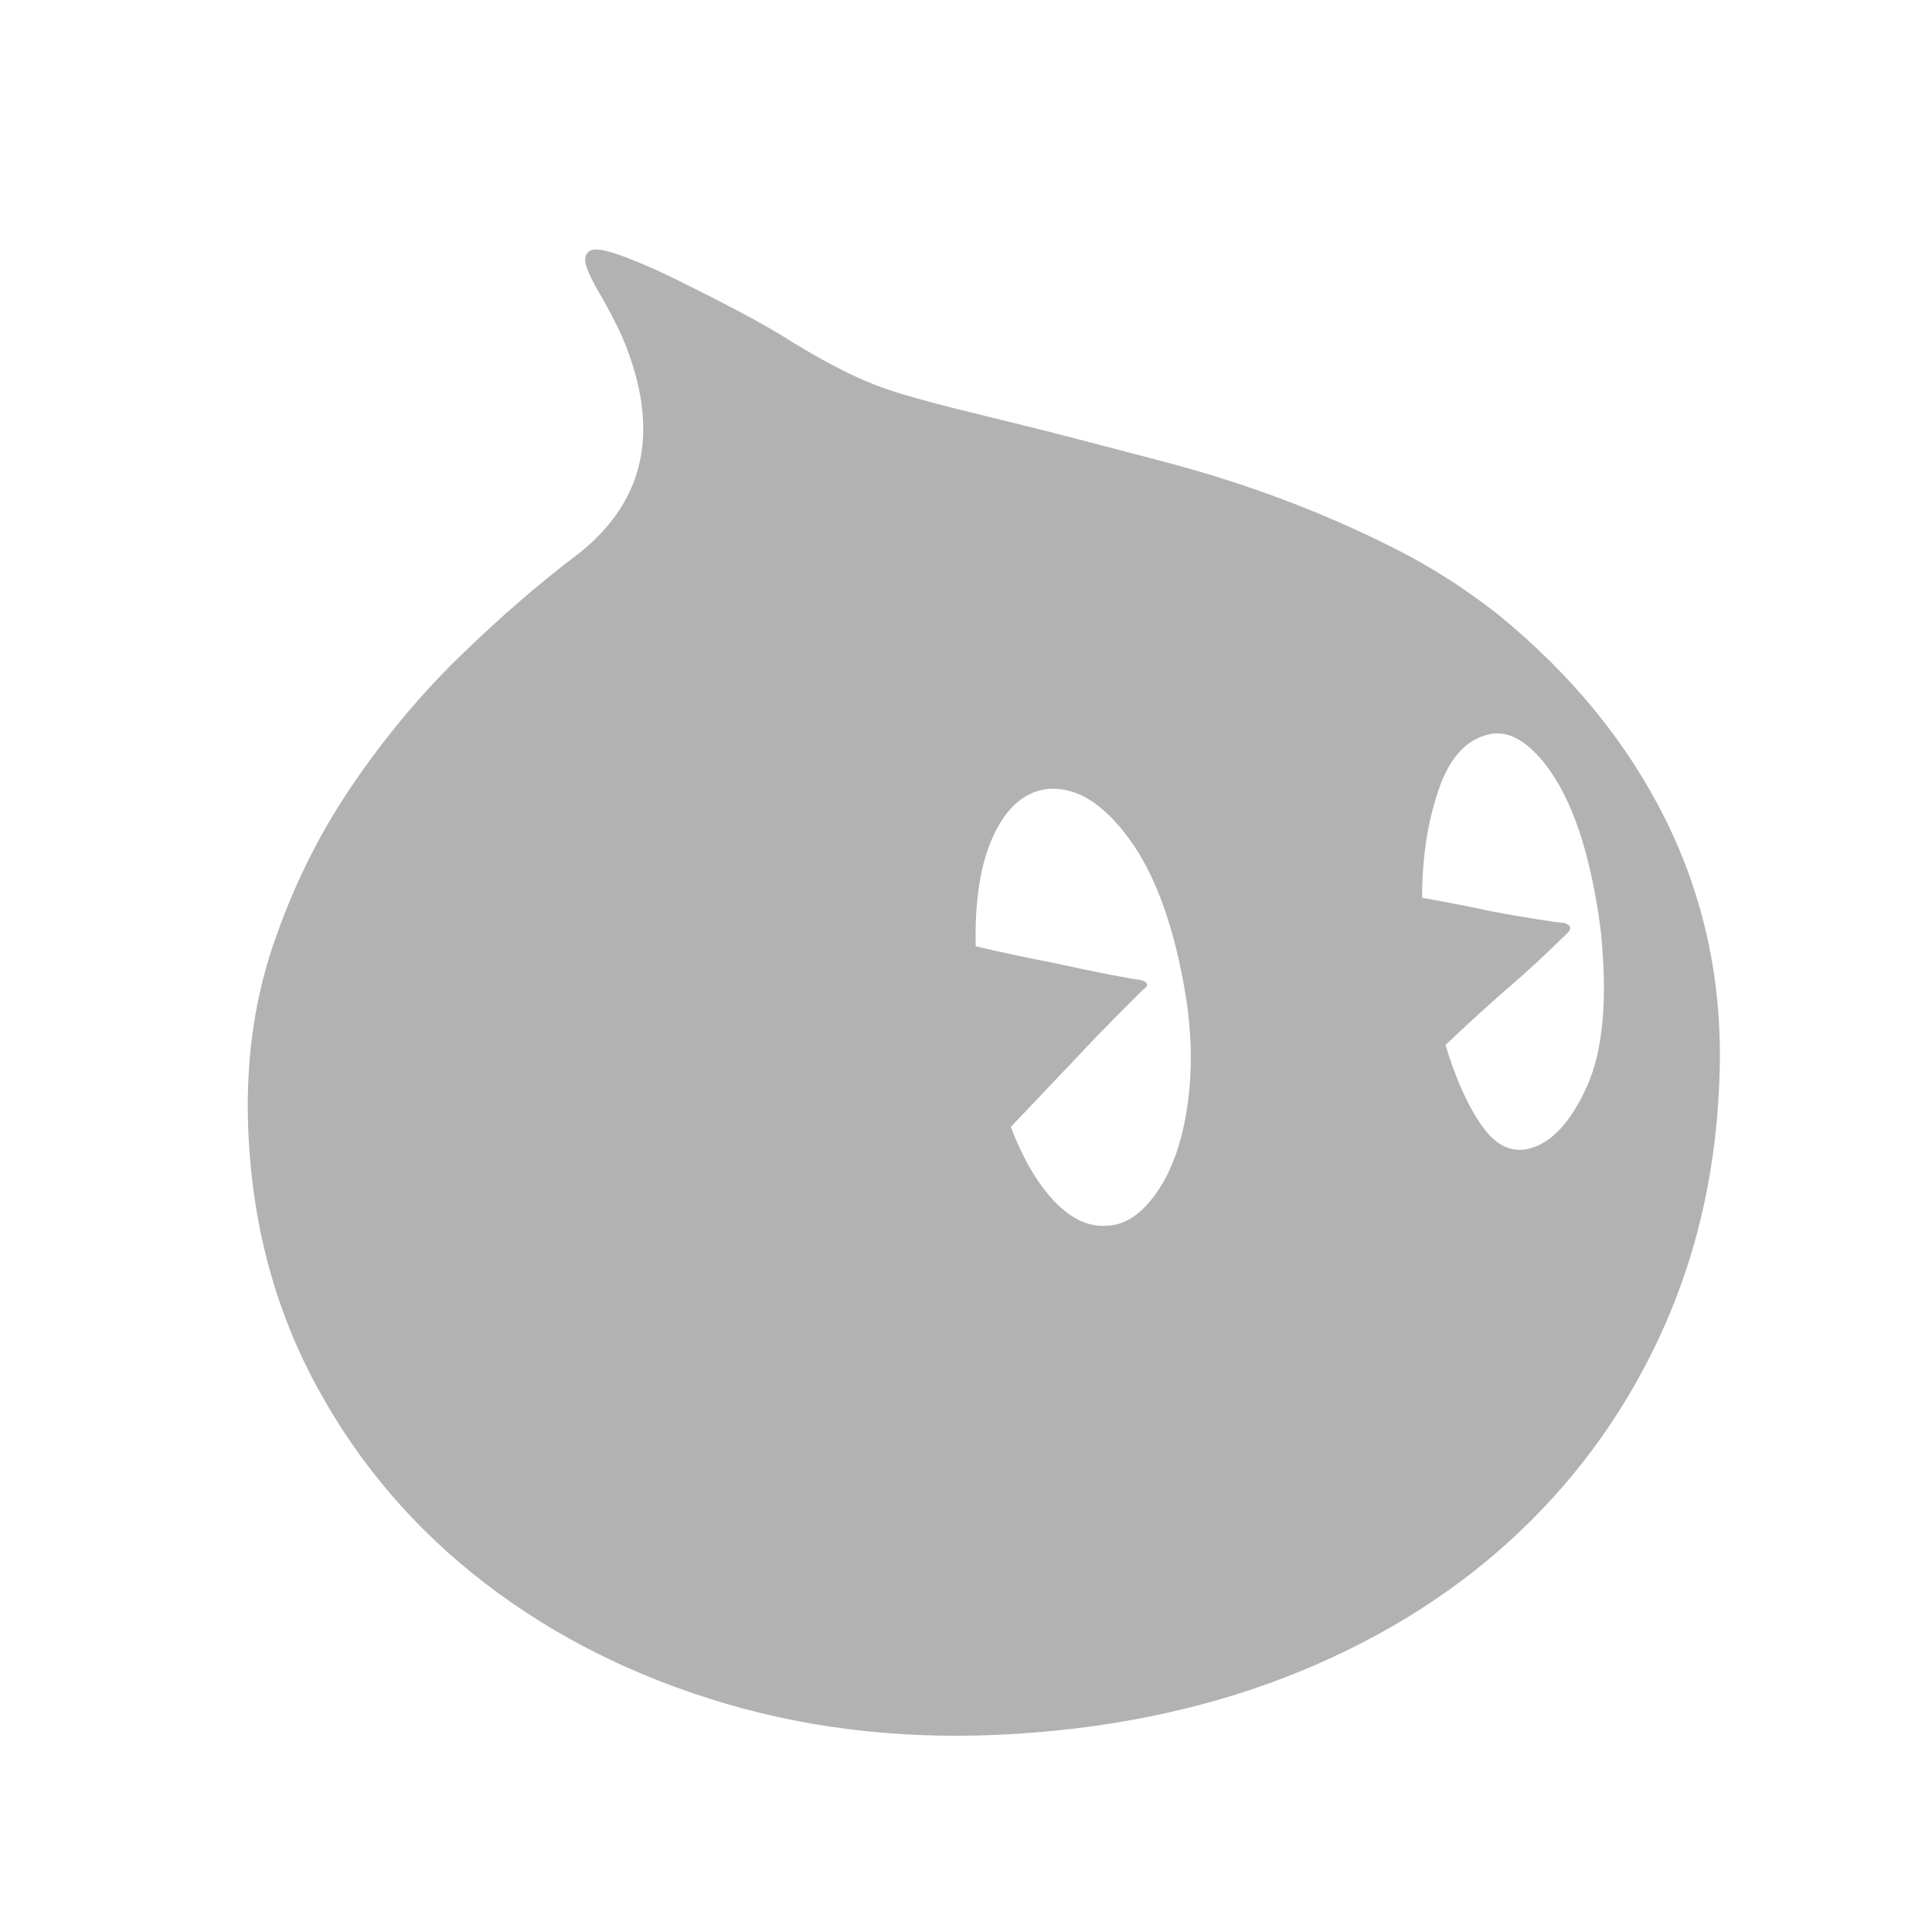
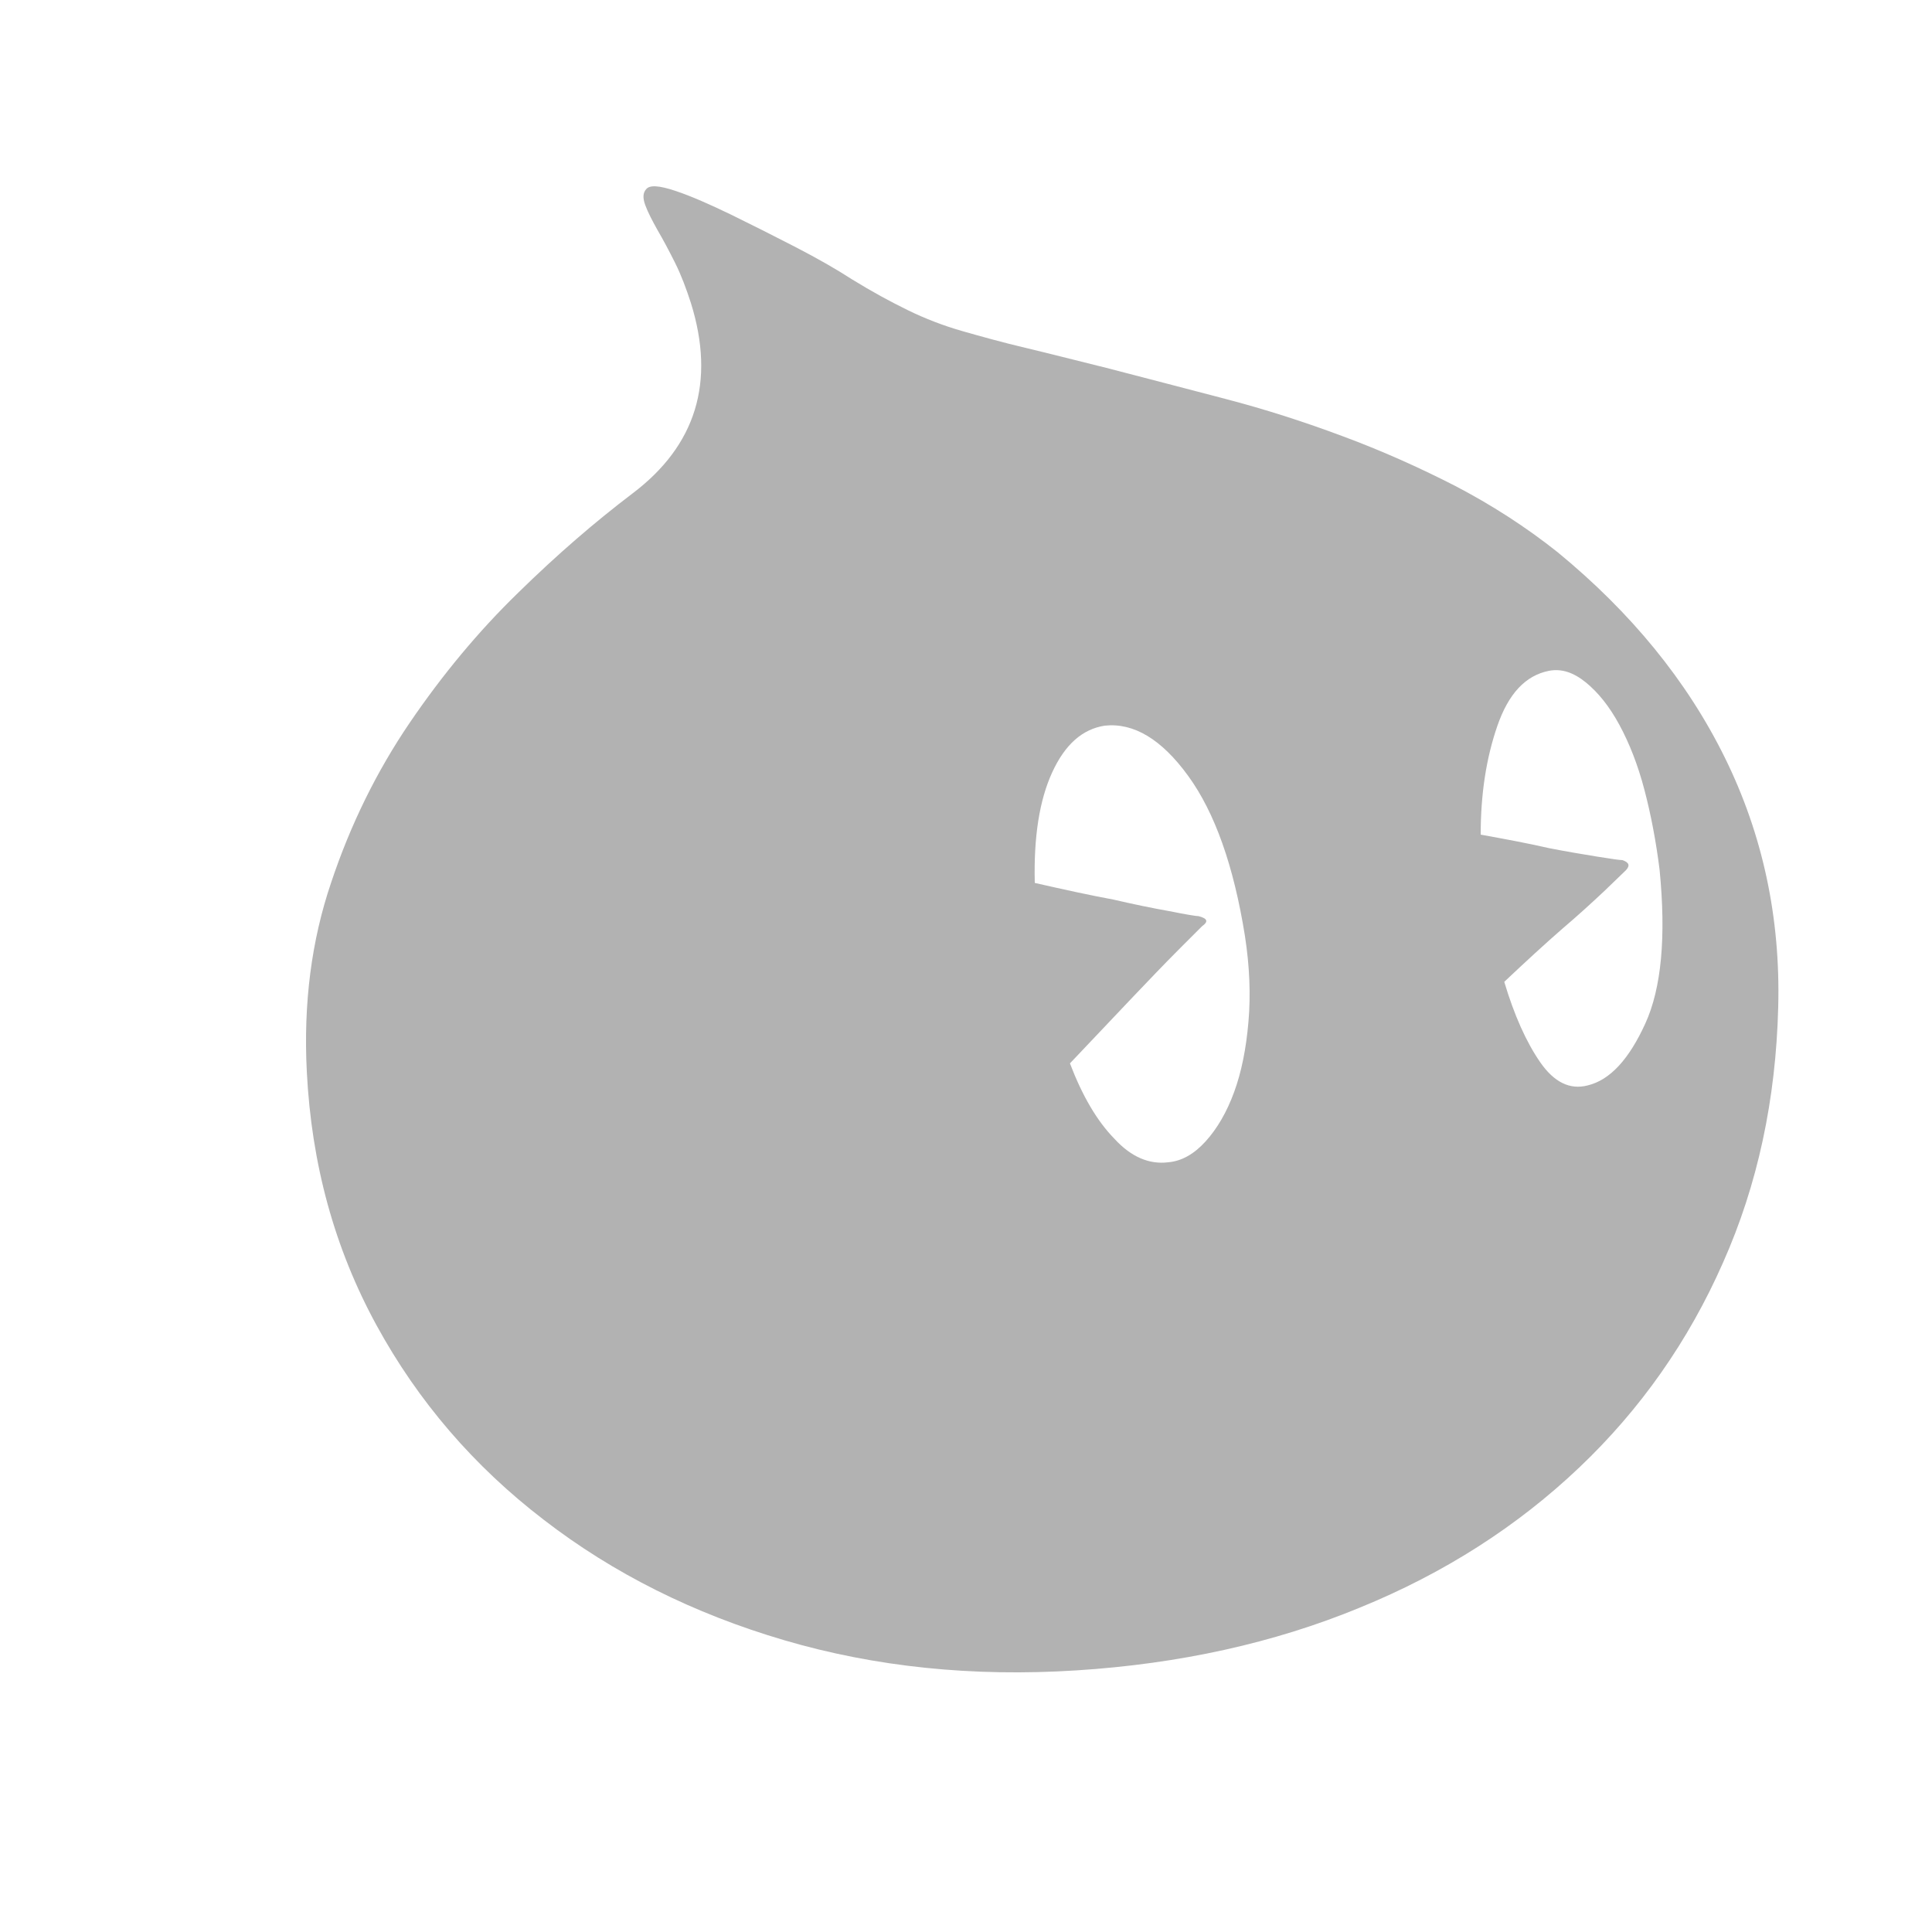
- <svg xmlns="http://www.w3.org/2000/svg" version="1.1" id="图形" x="0px" y="0px" viewBox="15.167 -16.333 1000.636 1000.678" enable-background="new 15.167 -16.333 1000.636 1000.678" xml:space="preserve">
-   <path fill="#B2B2B2" d="M791.583,302.358c38.101,31.174,66.966,66.677,86.593,106.51c19.628,39.833,28.865,82.841,27.71,129.024  c-1.155,47.915-10.68,92.078-28.576,132.488c-17.896,40.41-42.719,75.769-74.47,106.077c-31.751,30.308-69.708,54.554-113.87,72.738  s-93.088,29.009-146.776,32.473c-53.688,3.464-104.056-1.732-151.105-15.587c-47.049-13.855-88.614-34.637-124.694-62.347  c-36.081-27.71-64.945-61.337-86.593-100.881c-21.648-39.544-33.627-83.274-35.936-131.189c-1.732-35.215,2.453-67.831,12.556-97.85  s23.669-57.585,40.699-82.697s35.792-47.626,56.286-67.543c20.494-19.916,40.266-37.091,59.316-51.523  c32.905-24.823,43.008-57.729,30.308-98.716c-2.309-7.505-5.051-14.432-8.226-20.782c-3.175-6.35-6.206-11.979-9.092-16.886  c-2.886-4.907-5.051-9.237-6.494-12.989c-1.443-3.752-1.299-6.494,0.433-8.226c1.732-2.309,6.783-2.021,15.154,0.866  s17.896,6.927,28.576,12.123c10.68,5.196,21.793,10.824,33.338,16.886c11.546,6.062,21.36,11.69,29.442,16.886  c10.391,6.35,20.061,11.69,29.009,16.02c8.948,4.33,18.329,7.938,28.143,10.824c9.814,2.886,20.638,5.773,32.472,8.659  c11.834,2.886,25.834,6.35,41.998,10.391c20.205,5.196,40.699,10.536,61.481,16.02c20.782,5.484,41.132,11.979,61.048,19.484  c19.917,7.505,39.256,16.02,58.018,25.545C757.09,277.679,774.842,289.081,791.583,302.358L791.583,302.358z M589.821,618.424  c6.927-0.577,13.422-4.185,19.483-10.824c6.062-6.639,10.968-15.154,14.721-25.545c3.752-10.391,6.206-22.514,7.36-36.369  c1.154-13.855,0.577-28.576-1.732-44.163c-5.773-36.369-15.587-64.079-29.442-83.13c-13.855-19.051-28.287-27.71-43.297-25.978  c-11.546,1.732-20.638,9.814-27.277,24.246c-6.639,14.432-9.67,33.483-9.092,57.152c15.009,3.464,28.576,6.35,40.699,8.659  c10.391,2.309,20.061,4.33,29.009,6.062c8.948,1.732,13.999,2.598,15.154,2.598c4.618,1.155,5.196,2.886,1.732,5.196l-12.123,12.123  c-7.505,7.505-15.298,15.587-23.38,24.246l-32.905,34.637c6.35,16.741,13.999,29.73,22.947,38.967  C570.626,615.538,580.007,619.579,589.821,618.424L589.821,618.424z M807.17,578.591c11.546-2.886,21.504-13.566,29.875-32.04  c8.371-18.473,10.824-45.029,7.36-79.666c-1.732-14.432-4.33-28.143-7.793-41.132c-3.464-12.989-7.793-24.246-12.989-33.771  c-5.196-9.525-10.968-16.886-17.319-22.081c-6.35-5.196-12.7-7.216-19.051-6.062c-12.123,2.309-21.071,11.834-26.844,28.576  c-5.773,16.741-8.659,35.503-8.659,56.286c13.278,2.309,25.112,4.618,35.503,6.927c9.237,1.732,17.607,3.175,25.112,4.33  c7.505,1.155,11.834,1.732,12.989,1.732c3.464,1.155,4.041,2.886,1.732,5.196c-1.155,1.155-4.907,4.763-11.257,10.824  c-6.35,6.062-13.566,12.556-21.648,19.484c-9.237,8.082-19.339,17.319-30.308,27.71c5.196,17.319,11.401,31.174,18.618,41.565  C789.707,576.859,797.933,580.9,807.17,578.591L807.17,578.591z" />
+ <svg xmlns="http://www.w3.org/2000/svg" version="1.1" id="图形" x="0px" y="0px" viewBox="0 0 500 500" style="enable-background:new 0 0 500 500;" xml:space="preserve">
+   <style type="text/css">
+ 	.st0{fill:#B2B2B2;}
+ </style>
+   <path class="st0" d="M403.1,142.9c19,15.6,33.5,33.3,43.3,53.2c9.8,19.9,14.4,41.4,13.8,64.5c-0.6,23.9-5.3,46-14.3,66.2  c-8.9,20.2-21.3,37.9-37.2,53c-15.9,15.1-34.8,27.3-56.9,36.3c-22.1,9.1-46.5,14.5-73.3,16.2c-26.8,1.7-52-0.9-75.5-7.8  c-23.5-6.9-44.3-17.3-62.3-31.2c-18-13.8-32.5-30.6-43.3-50.4c-10.8-19.8-16.8-41.6-18-65.6c-0.9-17.6,1.2-33.9,6.3-48.9  c5-15,11.8-28.8,20.3-41.3c8.5-12.5,17.9-23.8,28.1-33.7c10.2-10,20.1-18.5,29.6-25.7c16.4-12.4,21.5-28.8,15.1-49.3  c-1.2-3.7-2.5-7.2-4.1-10.4c-1.6-3.2-3.1-6-4.5-8.4c-1.4-2.5-2.5-4.6-3.2-6.5s-0.6-3.2,0.2-4.1c0.9-1.2,3.4-1,7.6,0.4  c4.2,1.4,8.9,3.5,14.3,6.1c5.3,2.6,10.9,5.4,16.7,8.4c5.8,3,10.7,5.8,14.7,8.4c5.2,3.2,10,5.8,14.5,8c4.5,2.2,9.2,4,14.1,5.4  s10.3,2.9,16.2,4.3c5.9,1.4,12.9,3.2,21,5.2c10.1,2.6,20.3,5.3,30.7,8c10.4,2.7,20.6,6,30.5,9.7c10,3.7,19.6,8,29,12.8  C385.9,130.6,394.8,136.3,403.1,142.9L403.1,142.9z M302.3,300.8c3.5-0.3,6.7-2.1,9.7-5.4c3-3.3,5.5-7.6,7.4-12.8  c1.9-5.2,3.1-11.2,3.7-18.2c0.6-6.9,0.3-14.3-0.9-22.1c-2.9-18.2-7.8-32-14.7-41.5c-6.9-9.5-14.1-13.8-21.6-13  c-5.8,0.9-10.3,4.9-13.6,12.1c-3.3,7.2-4.8,16.7-4.5,28.6c7.5,1.7,14.3,3.2,20.3,4.3c5.2,1.2,10,2.2,14.5,3c4.5,0.9,7,1.3,7.6,1.3  c2.3,0.6,2.6,1.4,0.9,2.6l-6.1,6.1c-3.7,3.7-7.6,7.8-11.7,12.1l-16.4,17.3c3.2,8.4,7,14.9,11.5,19.5  C292.7,299.4,297.4,301.4,302.3,300.8L302.3,300.8z M410.9,280.9c5.8-1.4,10.7-6.8,14.9-16c4.2-9.2,5.4-22.5,3.7-39.8  c-0.9-7.2-2.2-14.1-3.9-20.6c-1.7-6.5-3.9-12.1-6.5-16.9c-2.6-4.8-5.5-8.4-8.7-11c-3.2-2.6-6.3-3.6-9.5-3  c-6.1,1.2-10.5,5.9-13.4,14.3c-2.9,8.4-4.3,17.7-4.3,28.1c6.6,1.2,12.5,2.3,17.7,3.5c4.6,0.9,8.8,1.6,12.5,2.2  c3.7,0.6,5.9,0.9,6.5,0.9c1.7,0.6,2,1.4,0.9,2.6c-0.6,0.6-2.5,2.4-5.6,5.4c-3.2,3-6.8,6.3-10.8,9.7c-4.6,4-9.7,8.7-15.1,13.8  c2.6,8.7,5.7,15.6,9.3,20.8C402.2,280.1,406.3,282.1,410.9,280.9L410.9,280.9z" />
</svg>
